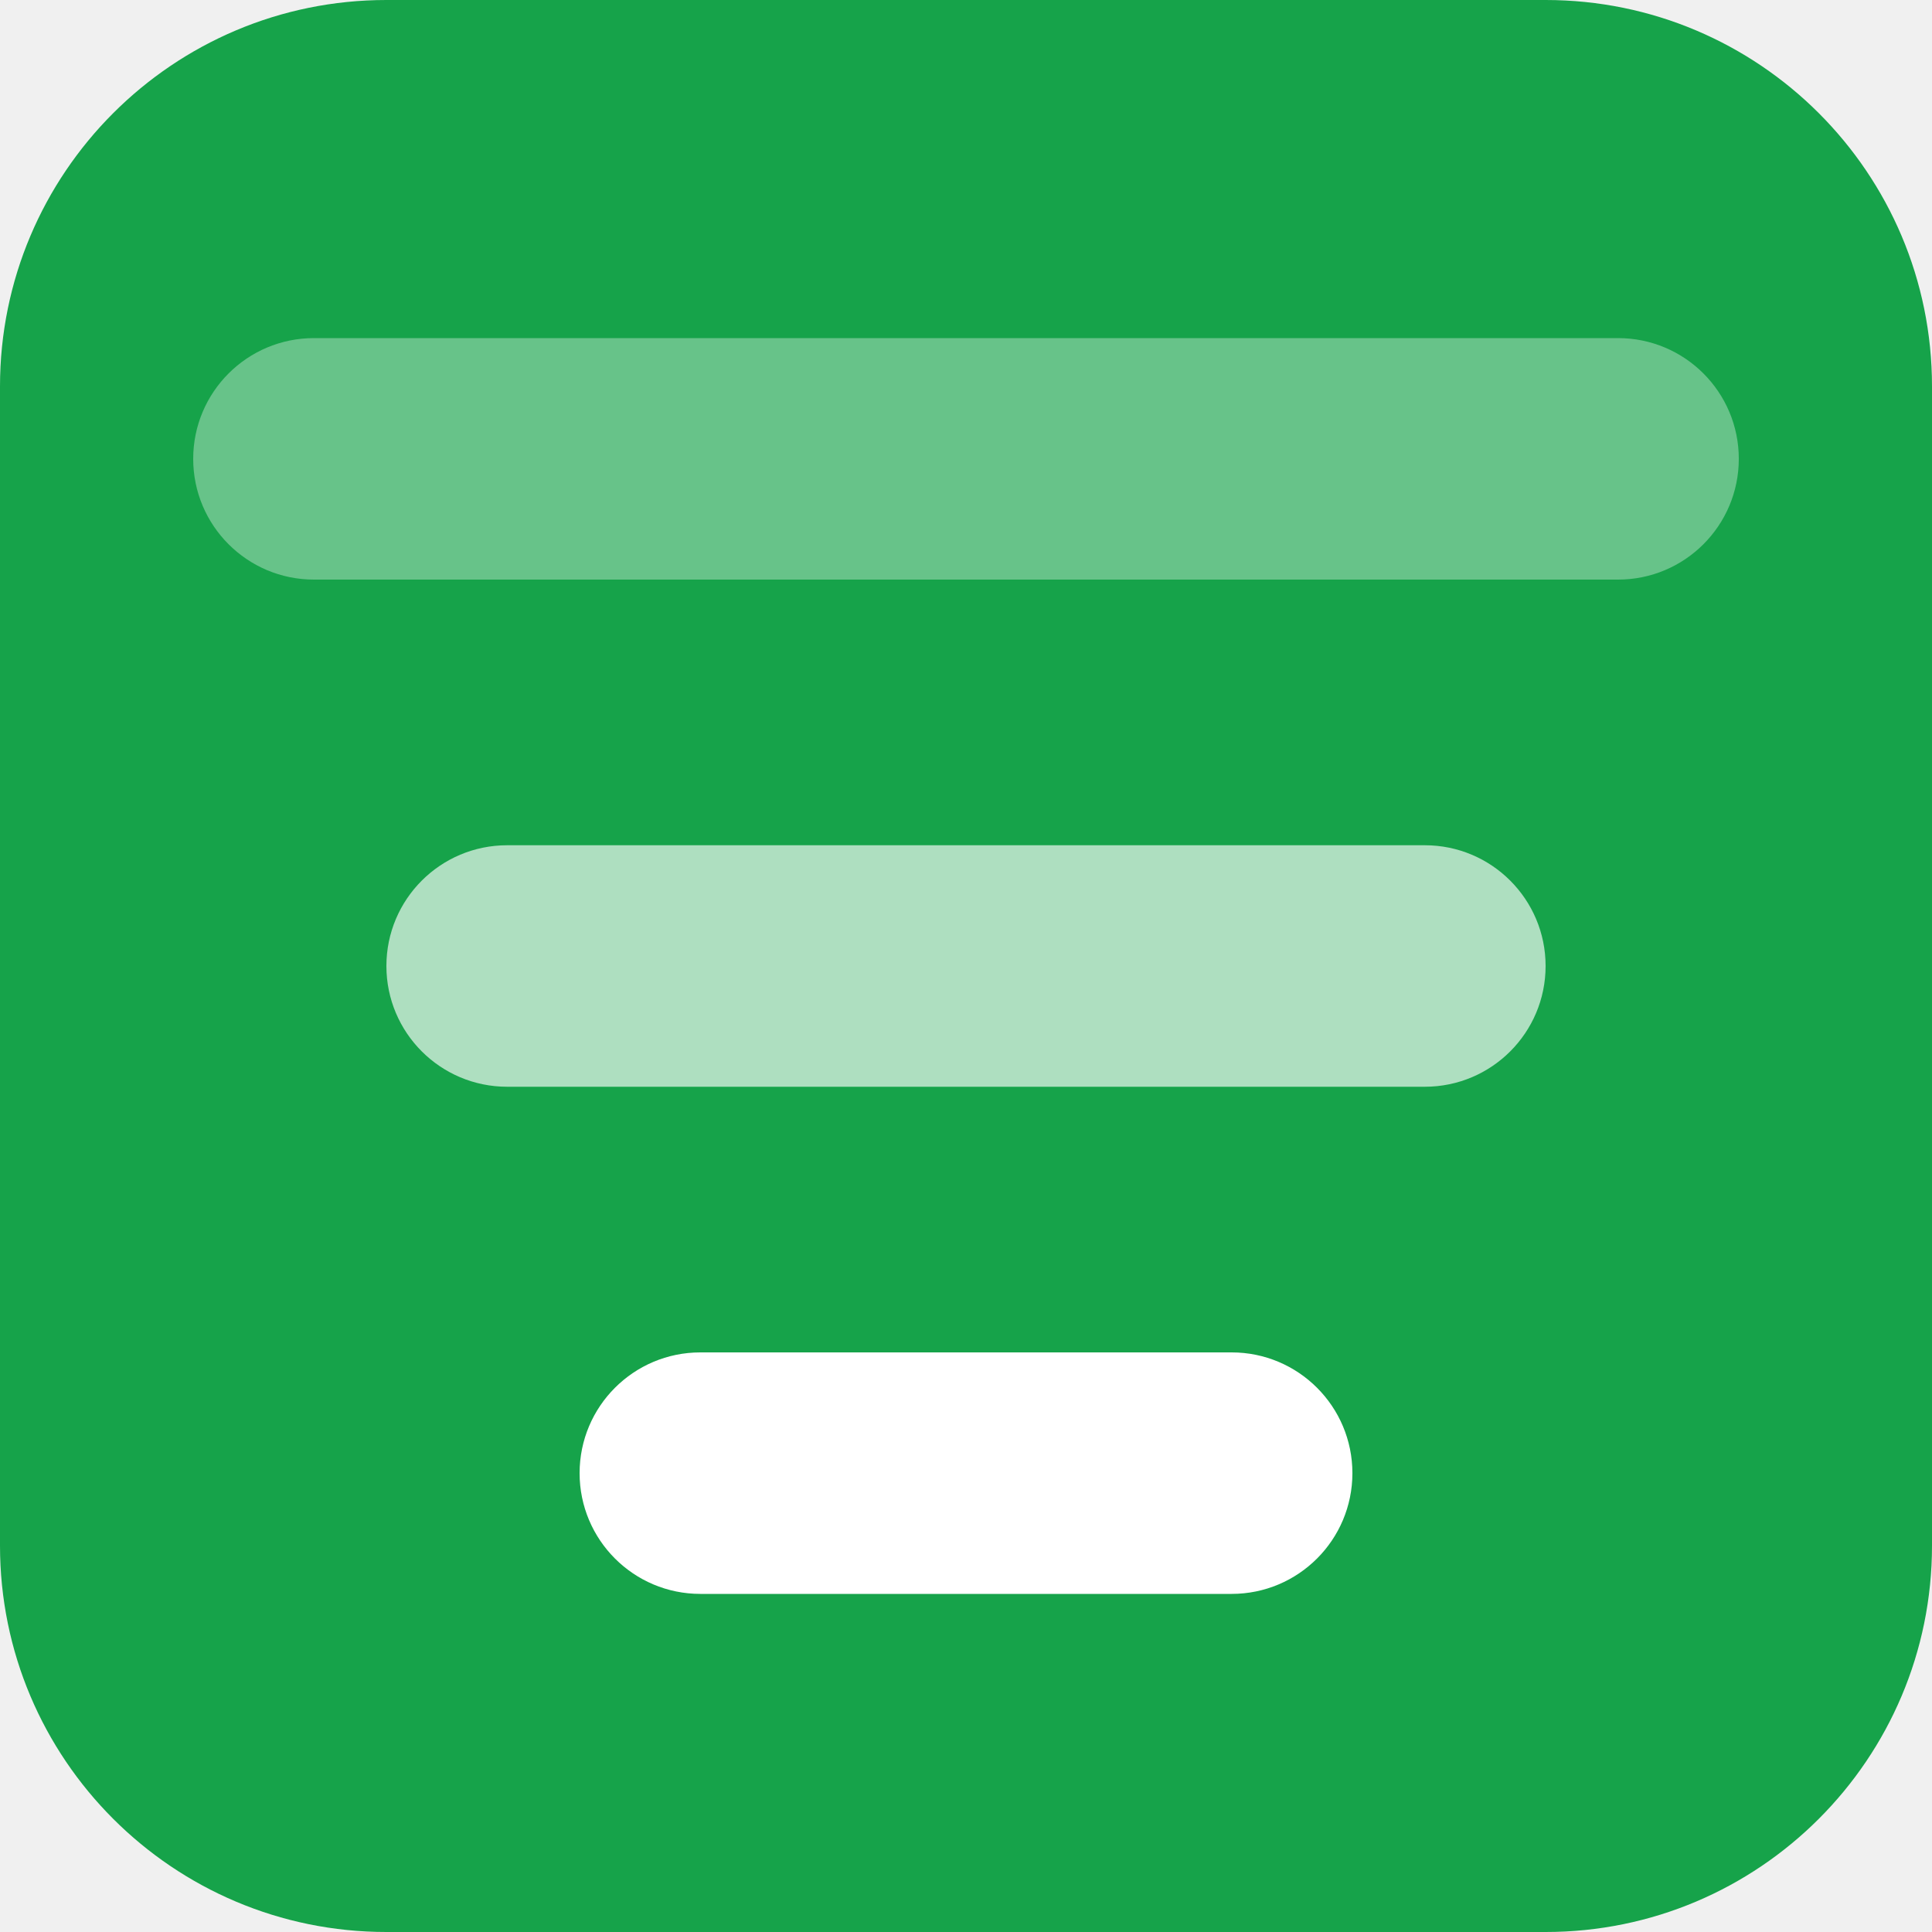
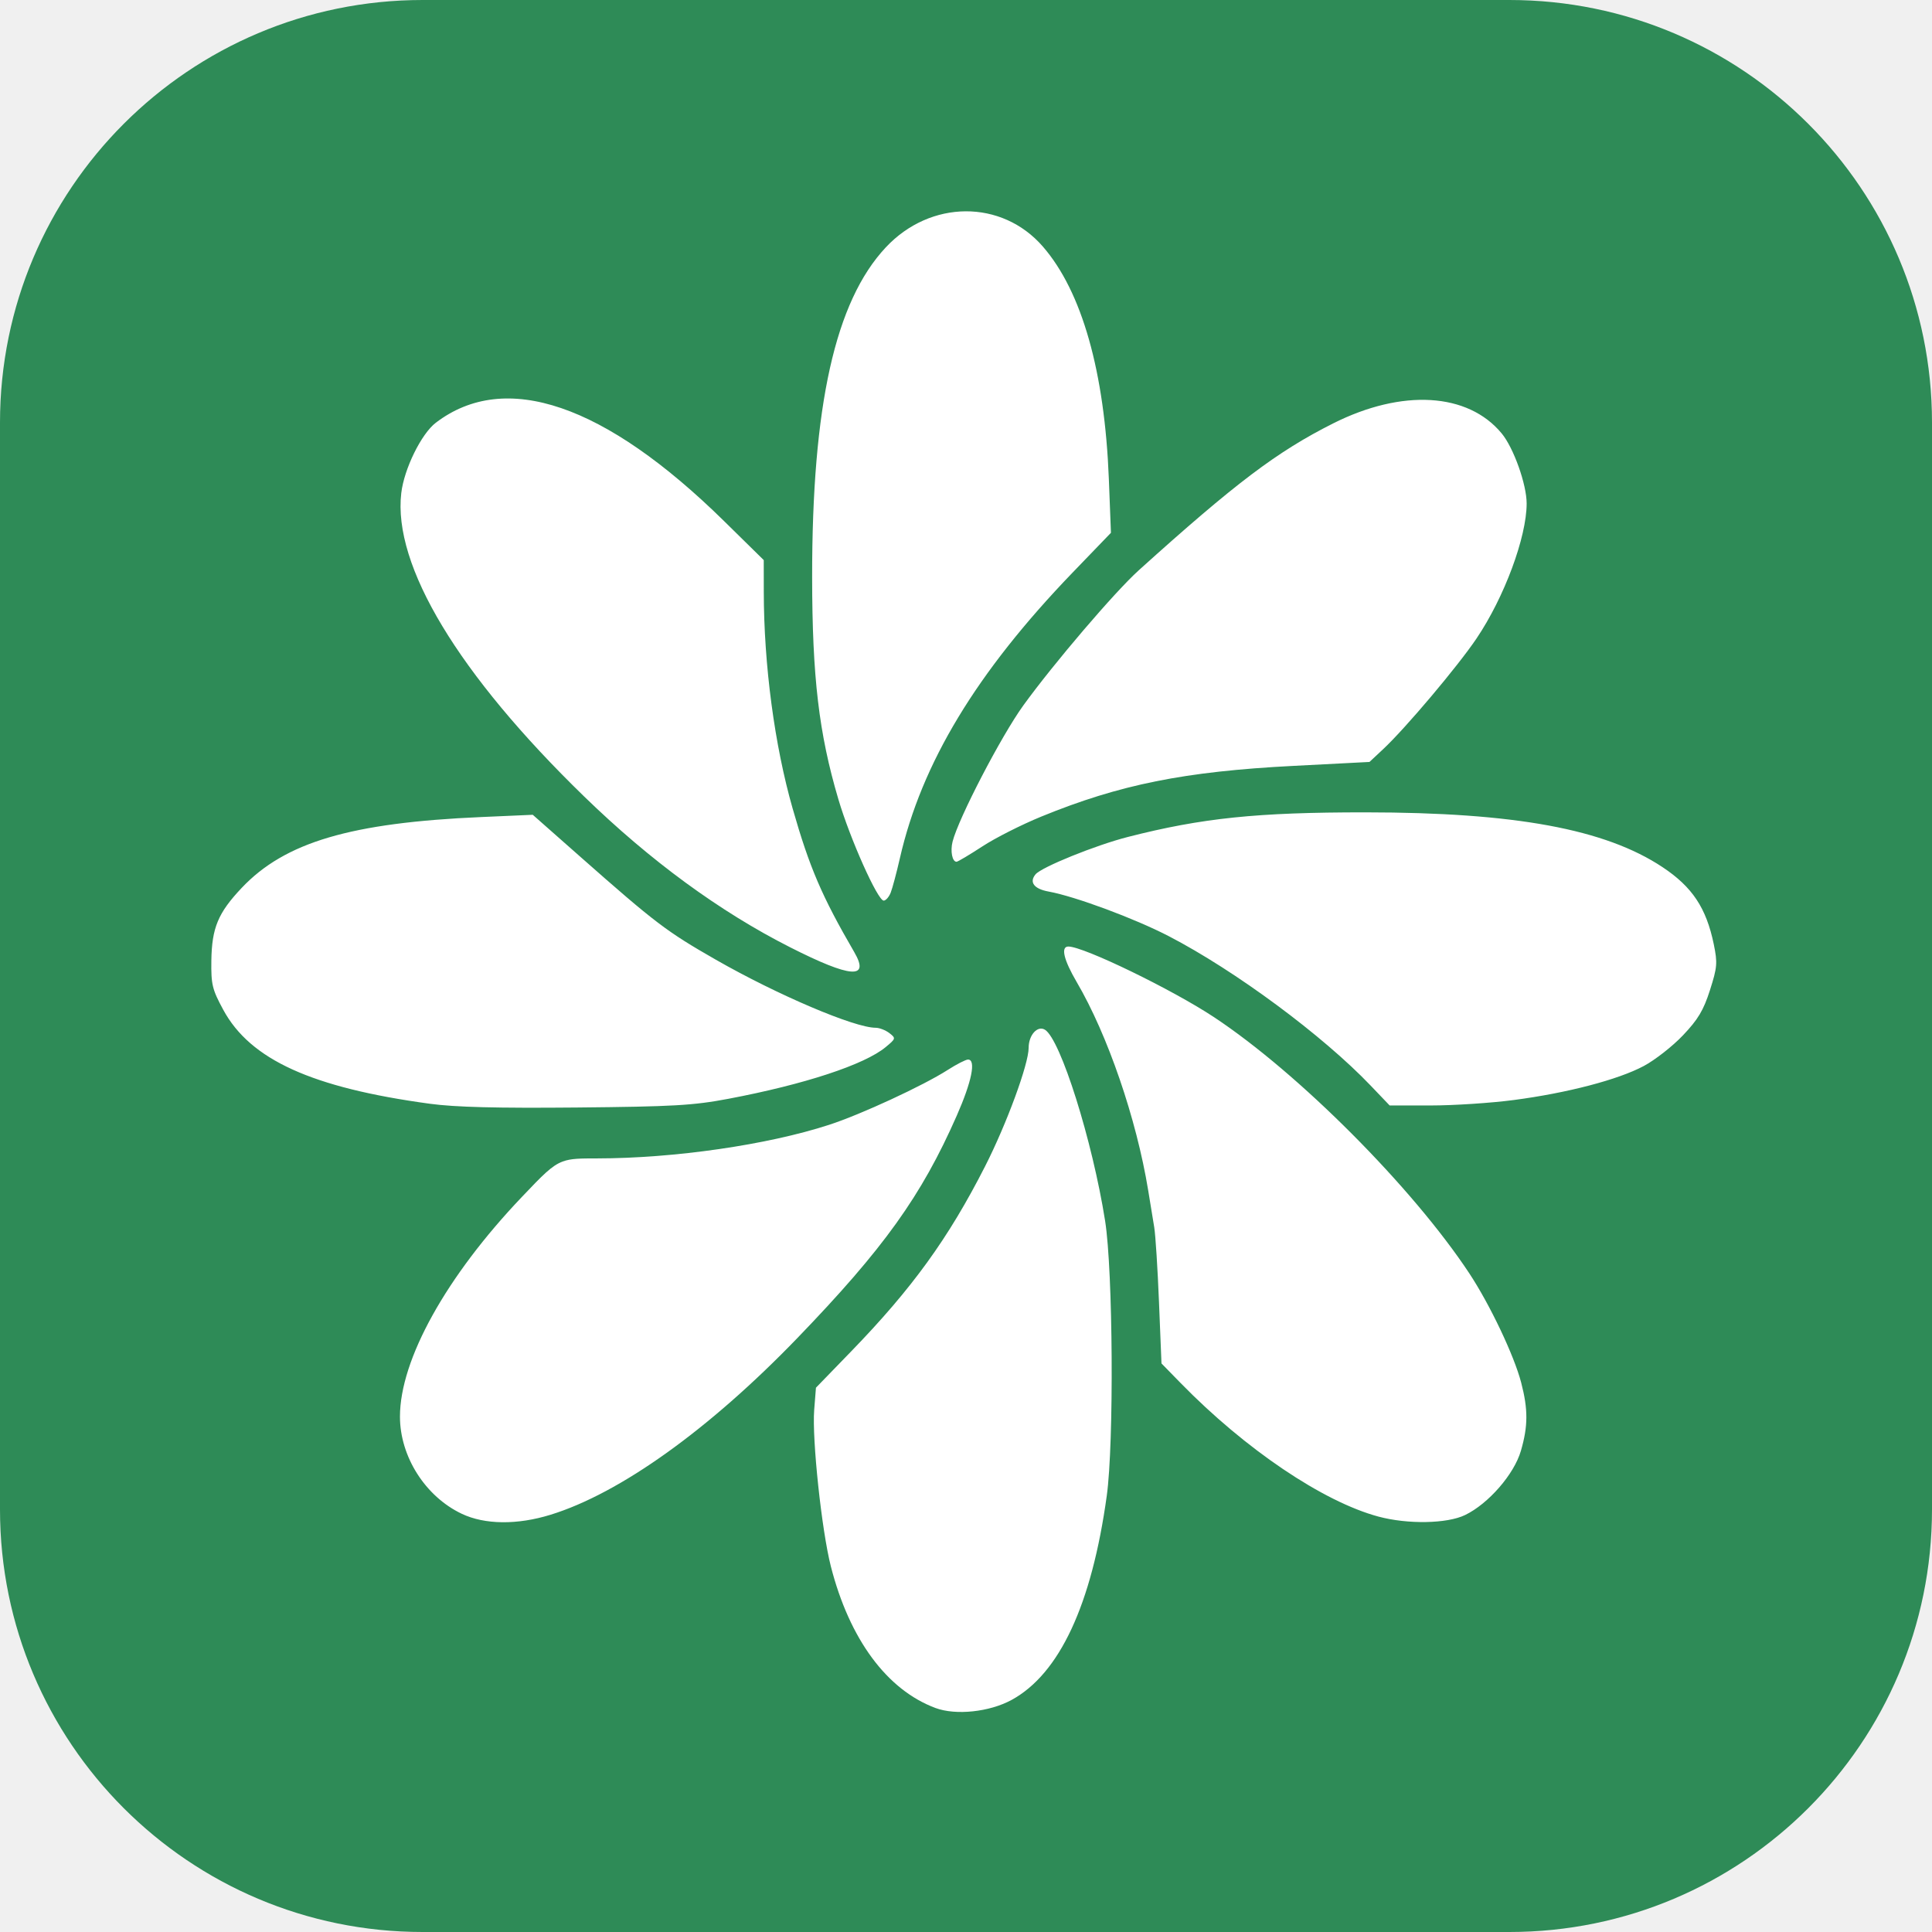
- <svg xmlns="http://www.w3.org/2000/svg" width="32" height="32" viewBox="0 0 80 80" fill="none">
-   <rect width="80" height="80" rx="16" fill="#16a34a" />
-   <rect x="8" y="14" width="64" height="10" rx="5" fill="white" opacity="0.35" />
-   <rect x="16" y="35" width="48" height="10" rx="5" fill="white" opacity="0.65" />
-   <rect x="24" y="56" width="32" height="10" rx="5" fill="white" opacity="1" />
+ <svg xmlns="http://www.w3.org/2000/svg" width="128" height="128" viewBox="0 0 128 128" fill="none">
+   <rect width="128" height="128" rx="28" fill="#2E8B57" />
+   <g transform="translate(14,14) scale(0.234)">
+     <path d="M354.982 369.122C349.882 371.592 338.752 371.792 330.442 369.562C314.752 365.342 292.762 350.502 274.462 331.772L269.022 326.202L268.322 308.932C267.942 299.432 267.332 289.862 266.972 287.662C266.612 285.462 265.842 280.742 265.252 277.162C261.922 256.872 253.782 233.162 245.022 218.222C241.322 211.902 240.442 208.162 242.662 208.162C246.992 208.162 272.062 220.332 283.912 228.172C307.882 244.042 340.042 276.312 356.142 300.642C361.992 309.492 368.862 323.942 370.862 331.632C372.842 339.222 372.822 343.952 370.782 350.952C368.862 357.572 361.602 365.922 354.982 369.122ZM218.282 179.832C214.632 182.212 211.352 184.162 210.992 184.162C209.782 184.162 209.192 181.162 209.872 178.472C211.522 171.892 223.622 148.592 229.912 139.892C238.462 128.072 255.812 107.752 262.572 101.652C289.962 76.942 301.752 68.032 317.642 60.042C337.182 50.222 355.782 51.322 365.342 62.882C368.722 66.962 372.412 77.322 372.412 82.722C372.412 92.242 366.082 109.302 358.222 120.942C352.882 128.862 338.112 146.372 331.782 152.282L327.912 155.902L306.412 157.012C275.532 158.602 257.232 162.282 234.992 171.372C229.442 173.642 221.922 177.442 218.282 179.832ZM192.352 192.912C191.862 194.152 190.962 195.162 190.372 195.162C188.672 195.162 180.862 177.712 177.542 166.472C172.022 147.832 170.142 131.892 170.112 103.662C170.072 54.962 176.632 25.532 190.962 10.212C203.612 -3.308 223.802 -3.418 235.432 9.972C246.502 22.712 252.932 45.402 254.122 75.842L254.712 91.022L243.802 102.342C216.642 130.552 201.082 156.292 194.952 183.172C194.012 187.292 192.842 191.672 192.352 192.912ZM226.572 421.482C220.292 424.892 210.782 425.902 205.022 423.752C191.282 418.632 180.692 404.292 175.412 383.662C172.812 373.502 170.052 347.602 170.692 339.372L171.192 333.072L181.082 322.872C198.422 304.992 208.702 290.782 219.092 270.362C225.192 258.372 231.412 241.452 231.412 236.842C231.412 233.222 233.922 230.432 236.032 231.722C240.442 234.432 249.472 263.122 253.062 285.842C255.302 300.022 255.592 348.712 253.532 363.662C249.272 394.512 240.142 414.092 226.572 421.482ZM182.052 209.772C186.532 217.502 181.062 217.082 163.912 208.392C143.982 198.302 124.292 183.882 105.542 165.662C69.912 131.042 51.372 100.292 53.782 79.782C54.582 72.922 59.462 62.982 63.572 59.852C83.192 44.892 111.392 54.512 145.162 87.692L156.412 98.752L156.422 107.702C156.442 128.452 159.472 151.202 164.592 169.092C169.372 185.812 172.862 193.952 182.052 209.772ZM96.052 369.042C86.612 371.962 77.422 371.862 70.912 368.772C60.592 363.872 53.412 352.582 53.412 341.252C53.412 325.142 66.492 301.572 87.932 279.062C93.842 272.852 96.382 270.182 99.492 269.032C101.842 268.152 104.522 268.152 109.242 268.152C131.112 268.132 157.482 264.312 174.912 258.642C183.912 255.722 201.562 247.552 208.502 243.102C211.022 241.482 213.612 240.162 214.252 240.162C216.572 240.162 215.322 246.362 211.052 256.062C201.052 278.772 190.362 293.692 165.912 319.032C140.952 344.912 115.702 362.982 96.052 369.042ZM368.762 251.622C362.292 252.472 351.732 253.162 345.312 253.162H333.622L328.262 247.552C314.672 233.322 289.892 214.982 271.112 205.242C261.472 200.242 244.592 193.972 237.082 192.602C232.942 191.852 231.502 189.962 233.362 187.722C235.062 185.672 250.402 179.462 259.532 177.132C280.552 171.762 296.062 170.162 326.772 170.172C369.092 170.192 394.642 174.902 410.892 185.692C419.312 191.282 423.272 197.242 425.392 207.512C426.482 212.822 426.382 214.032 424.312 220.512C422.492 226.212 420.942 228.802 416.682 233.292C413.742 236.392 408.742 240.302 405.572 241.992C398.302 245.872 383.912 249.632 368.762 251.622ZM146.412 251.272C136.432 253.162 130.742 253.482 103.412 253.742C80.952 253.952 69.042 253.652 61.912 252.682C28.492 248.142 11.052 240.212 3.392 226.092C0.252 220.292 -0.078 218.932 0.012 212.162C0.142 202.882 1.922 198.622 8.602 191.562C20.832 178.622 39.512 173.102 76.462 171.502L91.012 170.862L104.492 182.762C125.782 201.552 128.872 203.902 142.912 211.932C160.322 221.882 182.112 231.162 188.092 231.162C189.152 231.162 190.902 231.842 191.972 232.662C193.862 234.132 193.832 234.242 190.912 236.652C184.902 241.622 167.932 247.202 146.412 251.272Z" fill="white" />
+   </g>
</svg>
